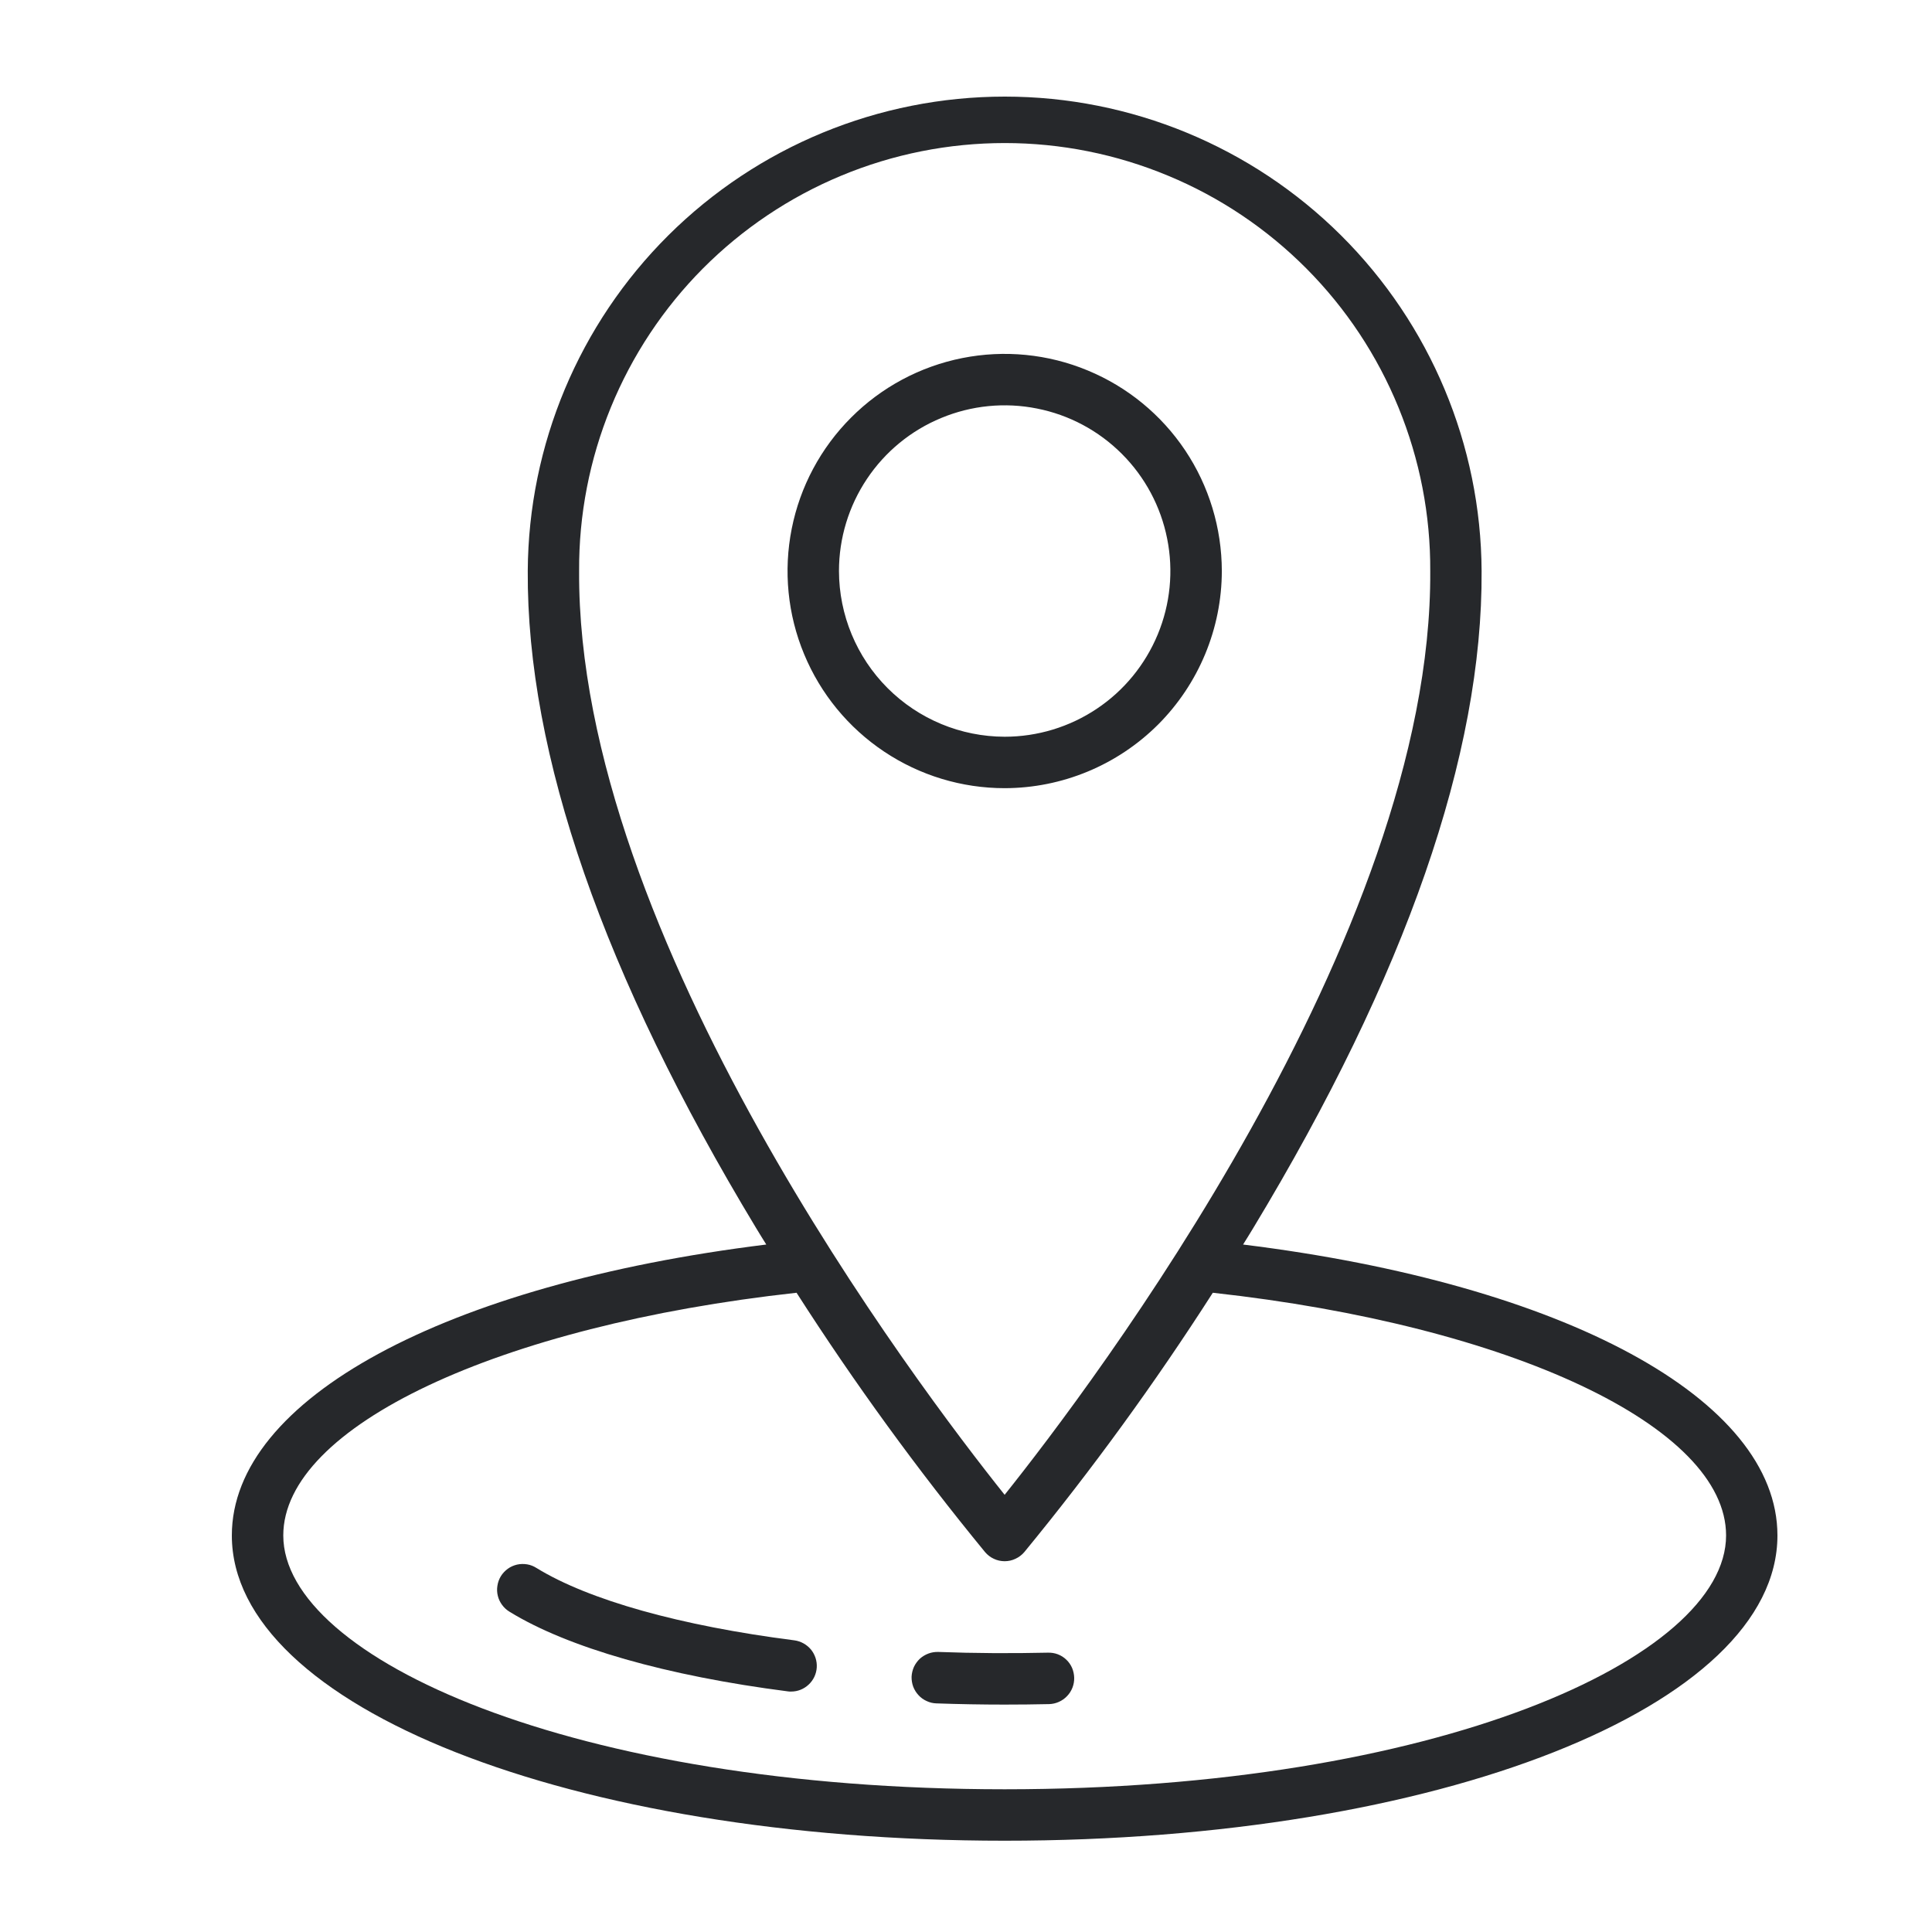
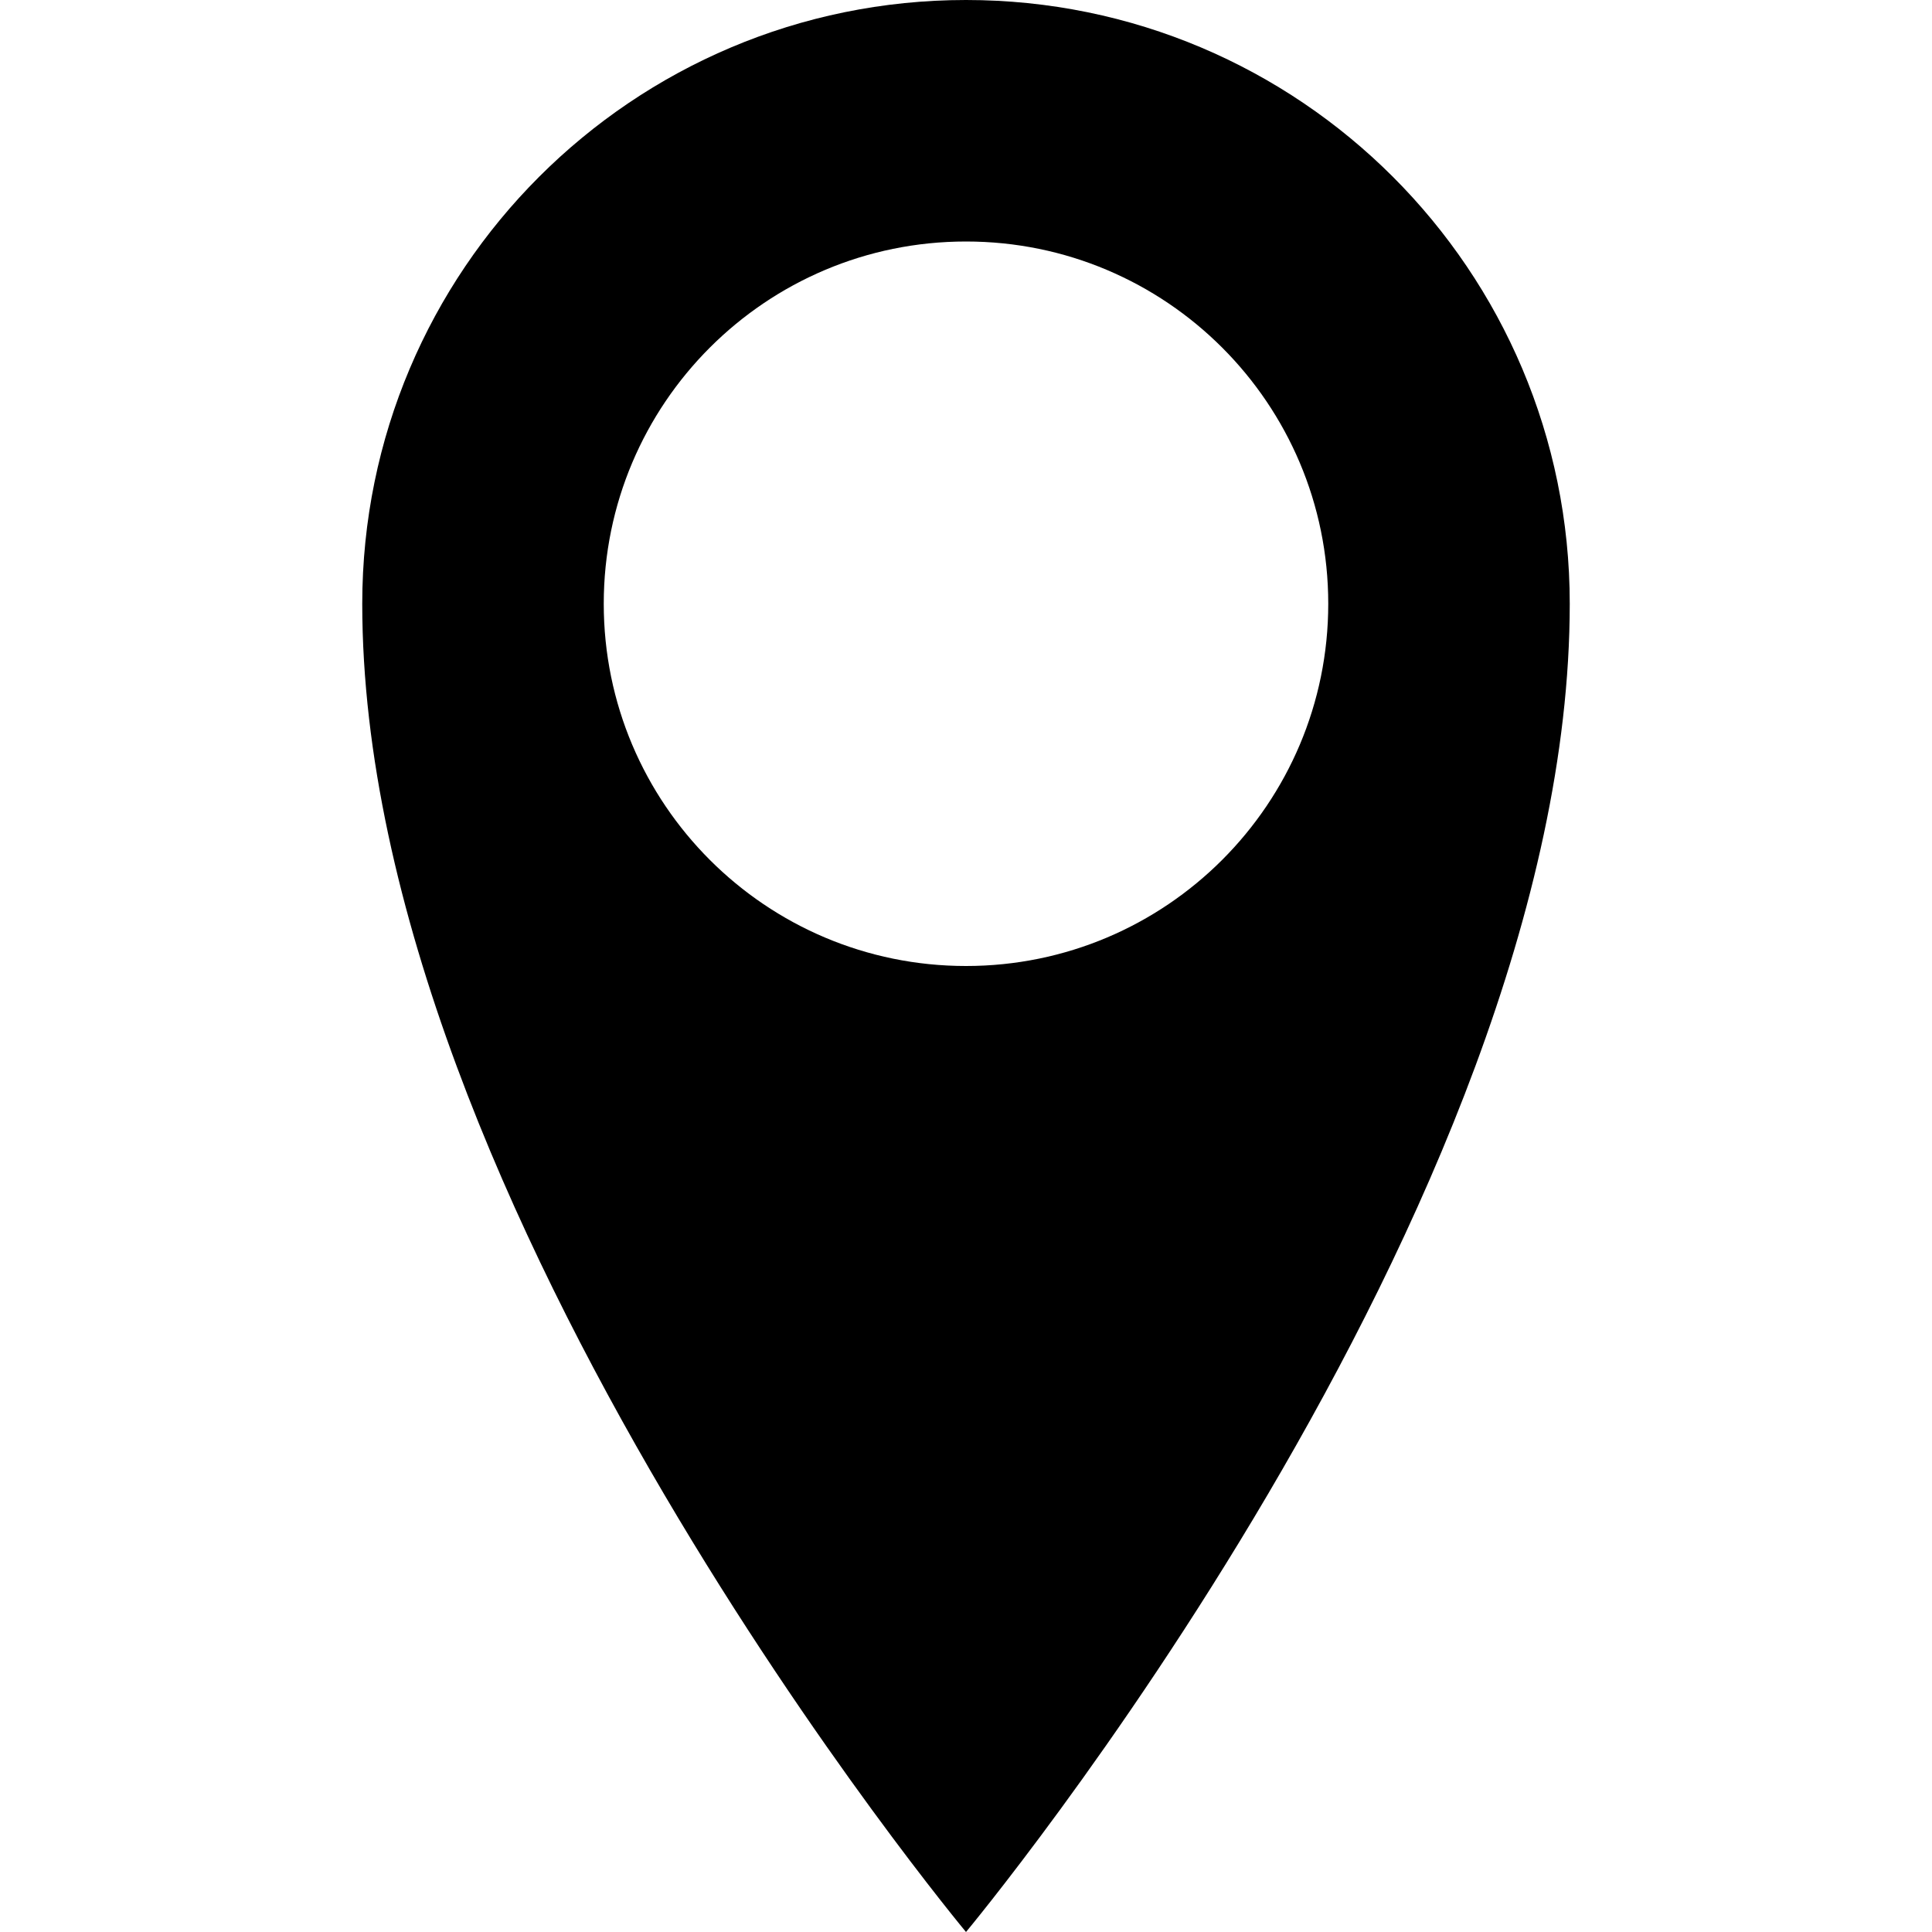
- <svg xmlns="http://www.w3.org/2000/svg" width="24" height="24" viewBox="0 0 24 24" fill="none">
-   <path d="M15.442 15.46C15.485 15.391 15.527 15.324 15.569 15.254C17.465 12.115 18.419 9.369 18.405 7.093C18.397 5.527 17.769 4.029 16.659 2.924C15.549 1.82 14.047 1.2 12.482 1.2C10.916 1.2 9.414 1.819 8.303 2.923C7.193 4.027 6.565 5.525 6.556 7.091C6.542 9.369 7.496 12.115 9.392 15.254C9.434 15.324 9.476 15.391 9.519 15.46C5.527 15.953 2.88 17.38 2.88 19.074C2.88 21.2 7.096 22.866 12.48 22.866C17.864 22.866 22.08 21.2 22.08 19.074C22.08 17.38 19.434 15.953 15.442 15.46ZM7.194 7.093C7.19 6.396 7.324 5.706 7.588 5.061C7.852 4.416 8.241 3.829 8.732 3.335C9.224 2.841 9.808 2.449 10.451 2.182C11.095 1.914 11.785 1.777 12.482 1.777C13.178 1.777 13.868 1.915 14.511 2.183C15.155 2.45 15.739 2.843 16.23 3.337C16.721 3.831 17.11 4.418 17.373 5.063C17.637 5.708 17.771 6.398 17.767 7.095C17.794 11.632 13.552 17.227 12.48 18.569C11.408 17.227 7.167 11.632 7.194 7.093ZM12.48 22.227C7.12 22.227 3.519 20.597 3.519 19.074C3.519 17.723 6.189 16.467 9.895 16.059C10.612 17.178 11.394 18.254 12.237 19.281C12.267 19.316 12.304 19.345 12.346 19.364C12.388 19.384 12.434 19.394 12.48 19.394C12.527 19.394 12.572 19.384 12.614 19.364C12.656 19.345 12.694 19.316 12.724 19.281C13.567 18.254 14.349 17.178 15.066 16.059C18.771 16.467 21.442 17.722 21.442 19.074C21.442 20.597 17.841 22.227 12.48 22.227Z" fill="#26282B" />
-   <path d="M9.869 20.377C8.452 20.196 7.314 19.877 6.666 19.479C6.63 19.456 6.591 19.44 6.549 19.433C6.507 19.426 6.464 19.427 6.423 19.436C6.381 19.446 6.342 19.463 6.308 19.488C6.274 19.513 6.244 19.544 6.222 19.58C6.2 19.616 6.185 19.657 6.179 19.699C6.172 19.741 6.174 19.783 6.184 19.824C6.194 19.866 6.213 19.904 6.238 19.938C6.263 19.972 6.295 20.001 6.332 20.023C7.055 20.467 8.283 20.818 9.788 21.011C9.801 21.013 9.815 21.014 9.829 21.013C9.91 21.013 9.987 20.982 10.046 20.926C10.105 20.871 10.141 20.795 10.146 20.714C10.151 20.633 10.125 20.554 10.074 20.491C10.022 20.429 9.949 20.388 9.869 20.377Z" fill="#26282B" />
-   <path d="M13.017 20.53C12.572 20.54 12.108 20.538 11.656 20.521C11.614 20.52 11.572 20.526 11.533 20.541C11.493 20.556 11.457 20.578 11.426 20.606C11.396 20.635 11.371 20.669 11.353 20.707C11.336 20.746 11.326 20.787 11.324 20.829C11.323 20.871 11.33 20.913 11.344 20.952C11.359 20.991 11.381 21.027 11.41 21.058C11.438 21.089 11.473 21.114 11.511 21.131C11.549 21.149 11.59 21.159 11.632 21.16C11.913 21.17 12.198 21.175 12.48 21.175C12.666 21.175 12.85 21.173 13.032 21.169C13.116 21.167 13.197 21.131 13.255 21.07C13.314 21.009 13.346 20.927 13.344 20.842C13.343 20.8 13.334 20.759 13.318 20.72C13.301 20.681 13.277 20.646 13.246 20.617C13.216 20.588 13.18 20.565 13.14 20.55C13.101 20.535 13.059 20.529 13.017 20.53Z" fill="#26282B" />
-   <path d="M15.178 7.093C15.177 6.56 15.019 6.038 14.723 5.595C14.426 5.151 14.005 4.806 13.512 4.602C13.019 4.397 12.477 4.344 11.954 4.448C11.431 4.552 10.95 4.809 10.573 5.187C10.196 5.564 9.939 6.044 9.835 6.568C9.731 7.091 9.784 7.633 9.989 8.126C10.193 8.619 10.539 9.04 10.982 9.336C11.426 9.633 11.947 9.791 12.48 9.791C13.196 9.79 13.881 9.505 14.387 9C14.892 8.494 15.177 7.808 15.178 7.093ZM10.422 7.093C10.422 6.686 10.543 6.288 10.769 5.95C10.995 5.611 11.317 5.347 11.693 5.192C12.069 5.036 12.483 4.995 12.882 5.075C13.282 5.154 13.648 5.35 13.936 5.638C14.224 5.926 14.42 6.293 14.499 6.692C14.579 7.091 14.538 7.505 14.382 7.881C14.226 8.257 13.963 8.579 13.624 8.805C13.286 9.031 12.888 9.152 12.48 9.152C11.935 9.151 11.412 8.934 11.026 8.548C10.64 8.162 10.423 7.639 10.422 7.093Z" fill="#26282B" />
+ <svg xmlns="http://www.w3.org/2000/svg" version="1.1" width="32" height="32" viewBox="0 0 32 32">
+   <path d="M16 0c-5.523 0-10 4.477-10 10 0 10 10 22 10 22s10-12 10-22c0-5.523-4.477-10-10-10zM16 16c-3.314 0-6-2.686-6-6s2.686-6 6-6 6 2.686 6 6-2.686 6-6 6z" />
</svg>
